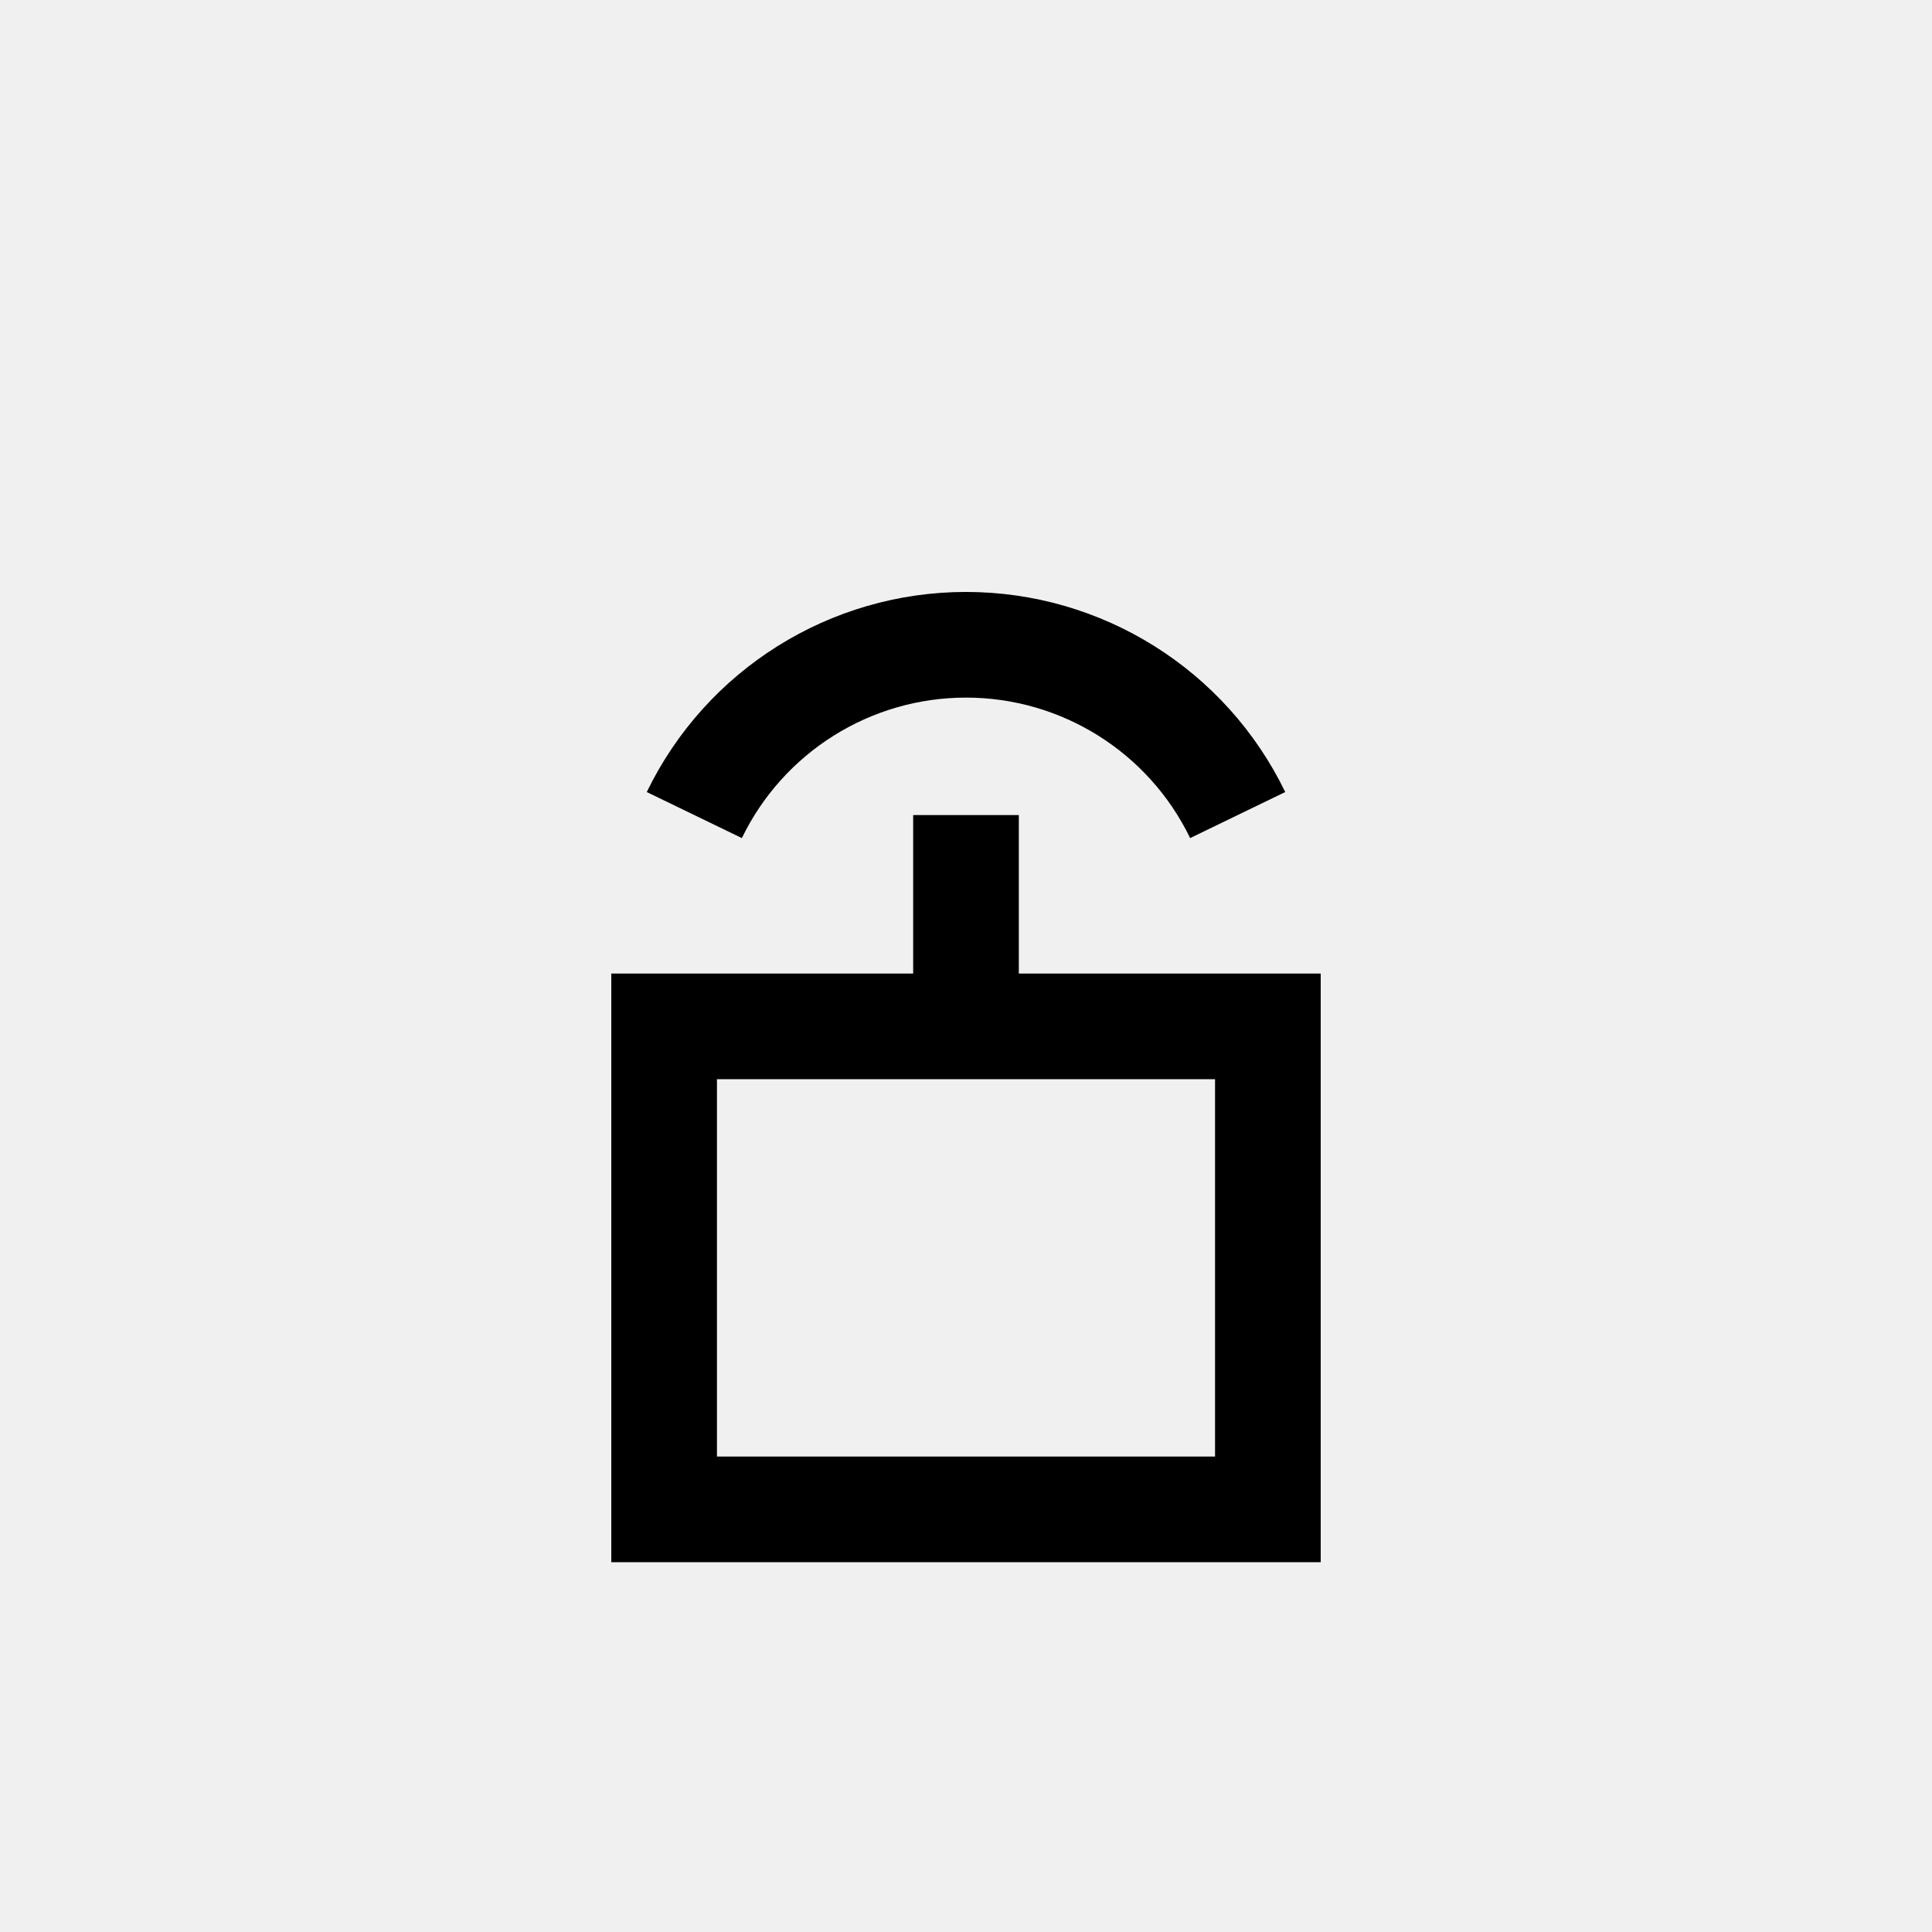
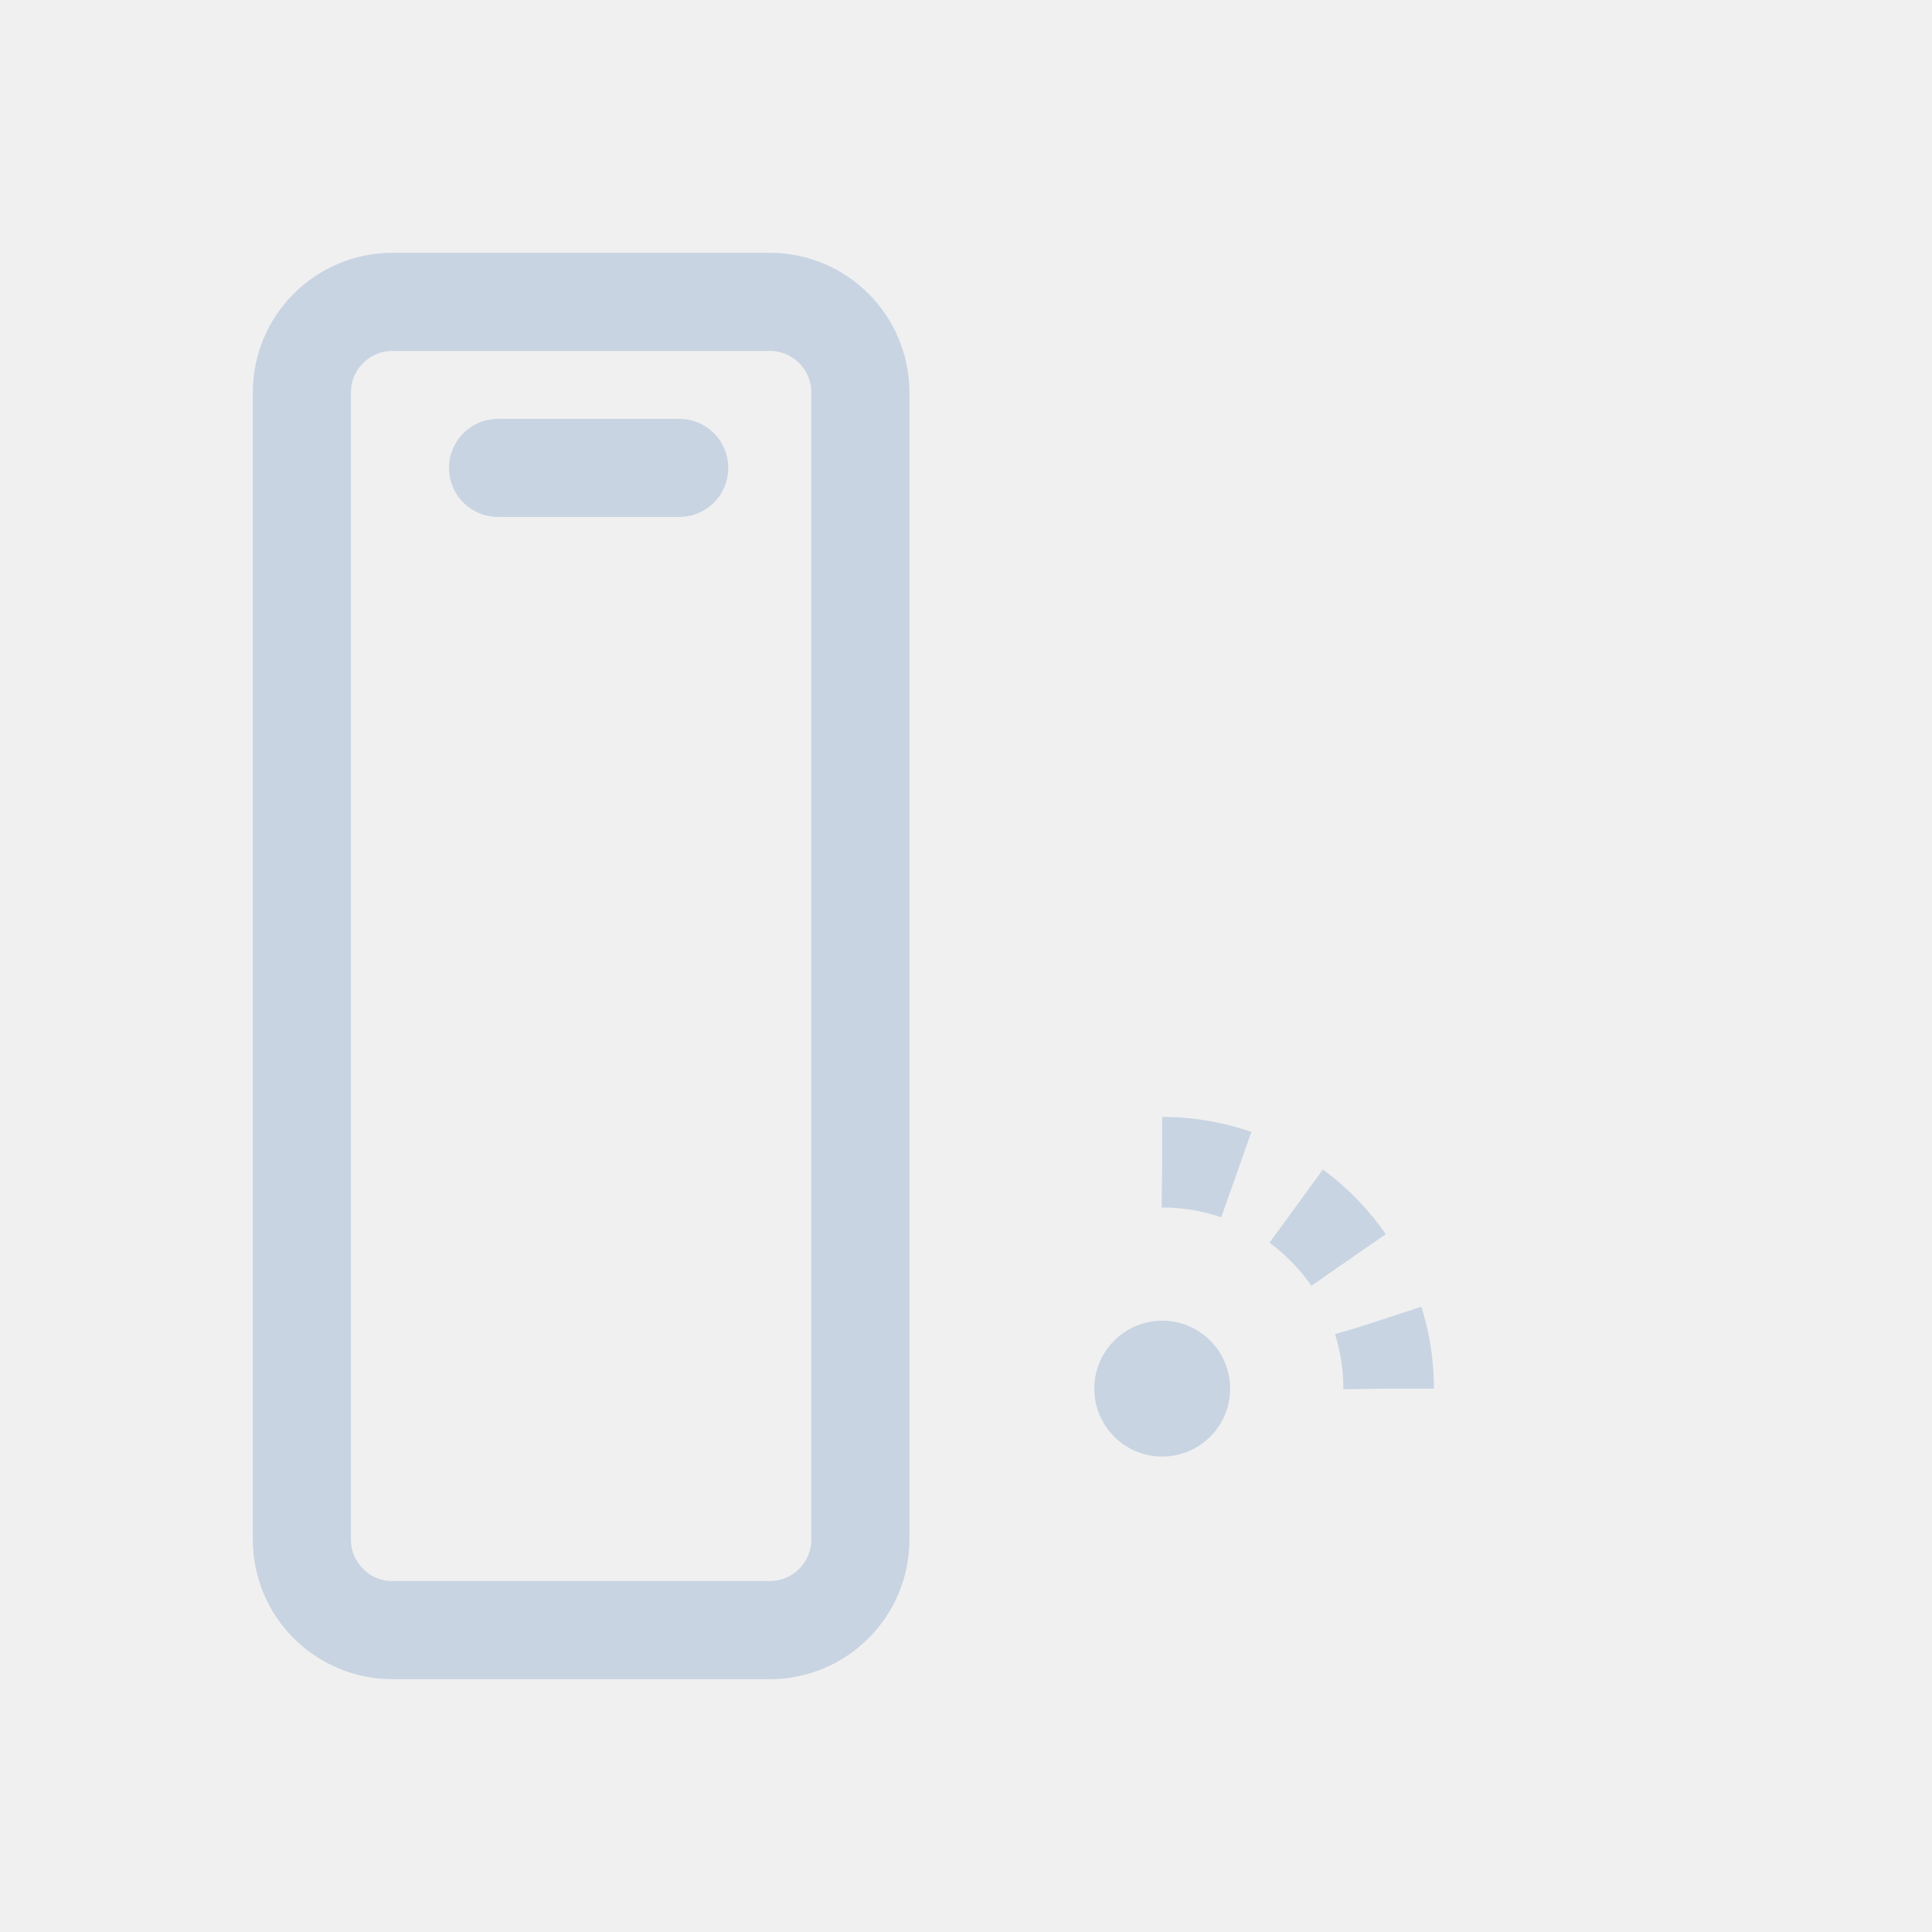
<svg xmlns="http://www.w3.org/2000/svg" width="256" height="256" viewBox="0 0 256 256">
-   <g fill="none" stroke="currentColor" stroke-width="14" stroke-linecap="butt" stroke-linejoin="miter">
-     <rect x="88" y="136" width="80" height="64" />
-     <path d="M128 136 V108" />
-     <path d="M92 108 A40 40 0 0 1 164 108" />
+   <defs>
+     <mask id="cut">
+       <rect width="256" height="256" fill="white" />
+       <circle cx="188" cy="150" r="56" fill="black" />
+     </mask>
+   </defs>
+   <g fill="none" stroke="#63798f" stroke-width="13" stroke-linecap="round" stroke-linejoin="round" mask="url(#cut)">
+     <path d="M52 40 h50 a12 12 0 0 1 12 12 v152 a12 12 0 0 1 -12 12 h-50 a12 12 0 0 1 -12 -12 v-152 a12 12 0 0 1 12 -12 z" fill="none" stroke="#c8d4e2" stroke-width="13" stroke-linecap="round" stroke-linejoin="round" />
+     <path d="M66 62 h24" fill="none" stroke="#c8d4e2" stroke-width="13" stroke-linecap="round" stroke-linejoin="round" />
+   </g>
+   <g fill="#c8d4e2" stroke="none" transform="translate(188 150)">
+     <circle cx="-34.0" cy="34.0" r="9.0" />
+     <path d="M -34 4 A 30 30 0 0 1 -4 34" fill="none" stroke="#c8d4e2" stroke-width="12" stroke-dasharray="10 9" />
  </g>
</svg>
